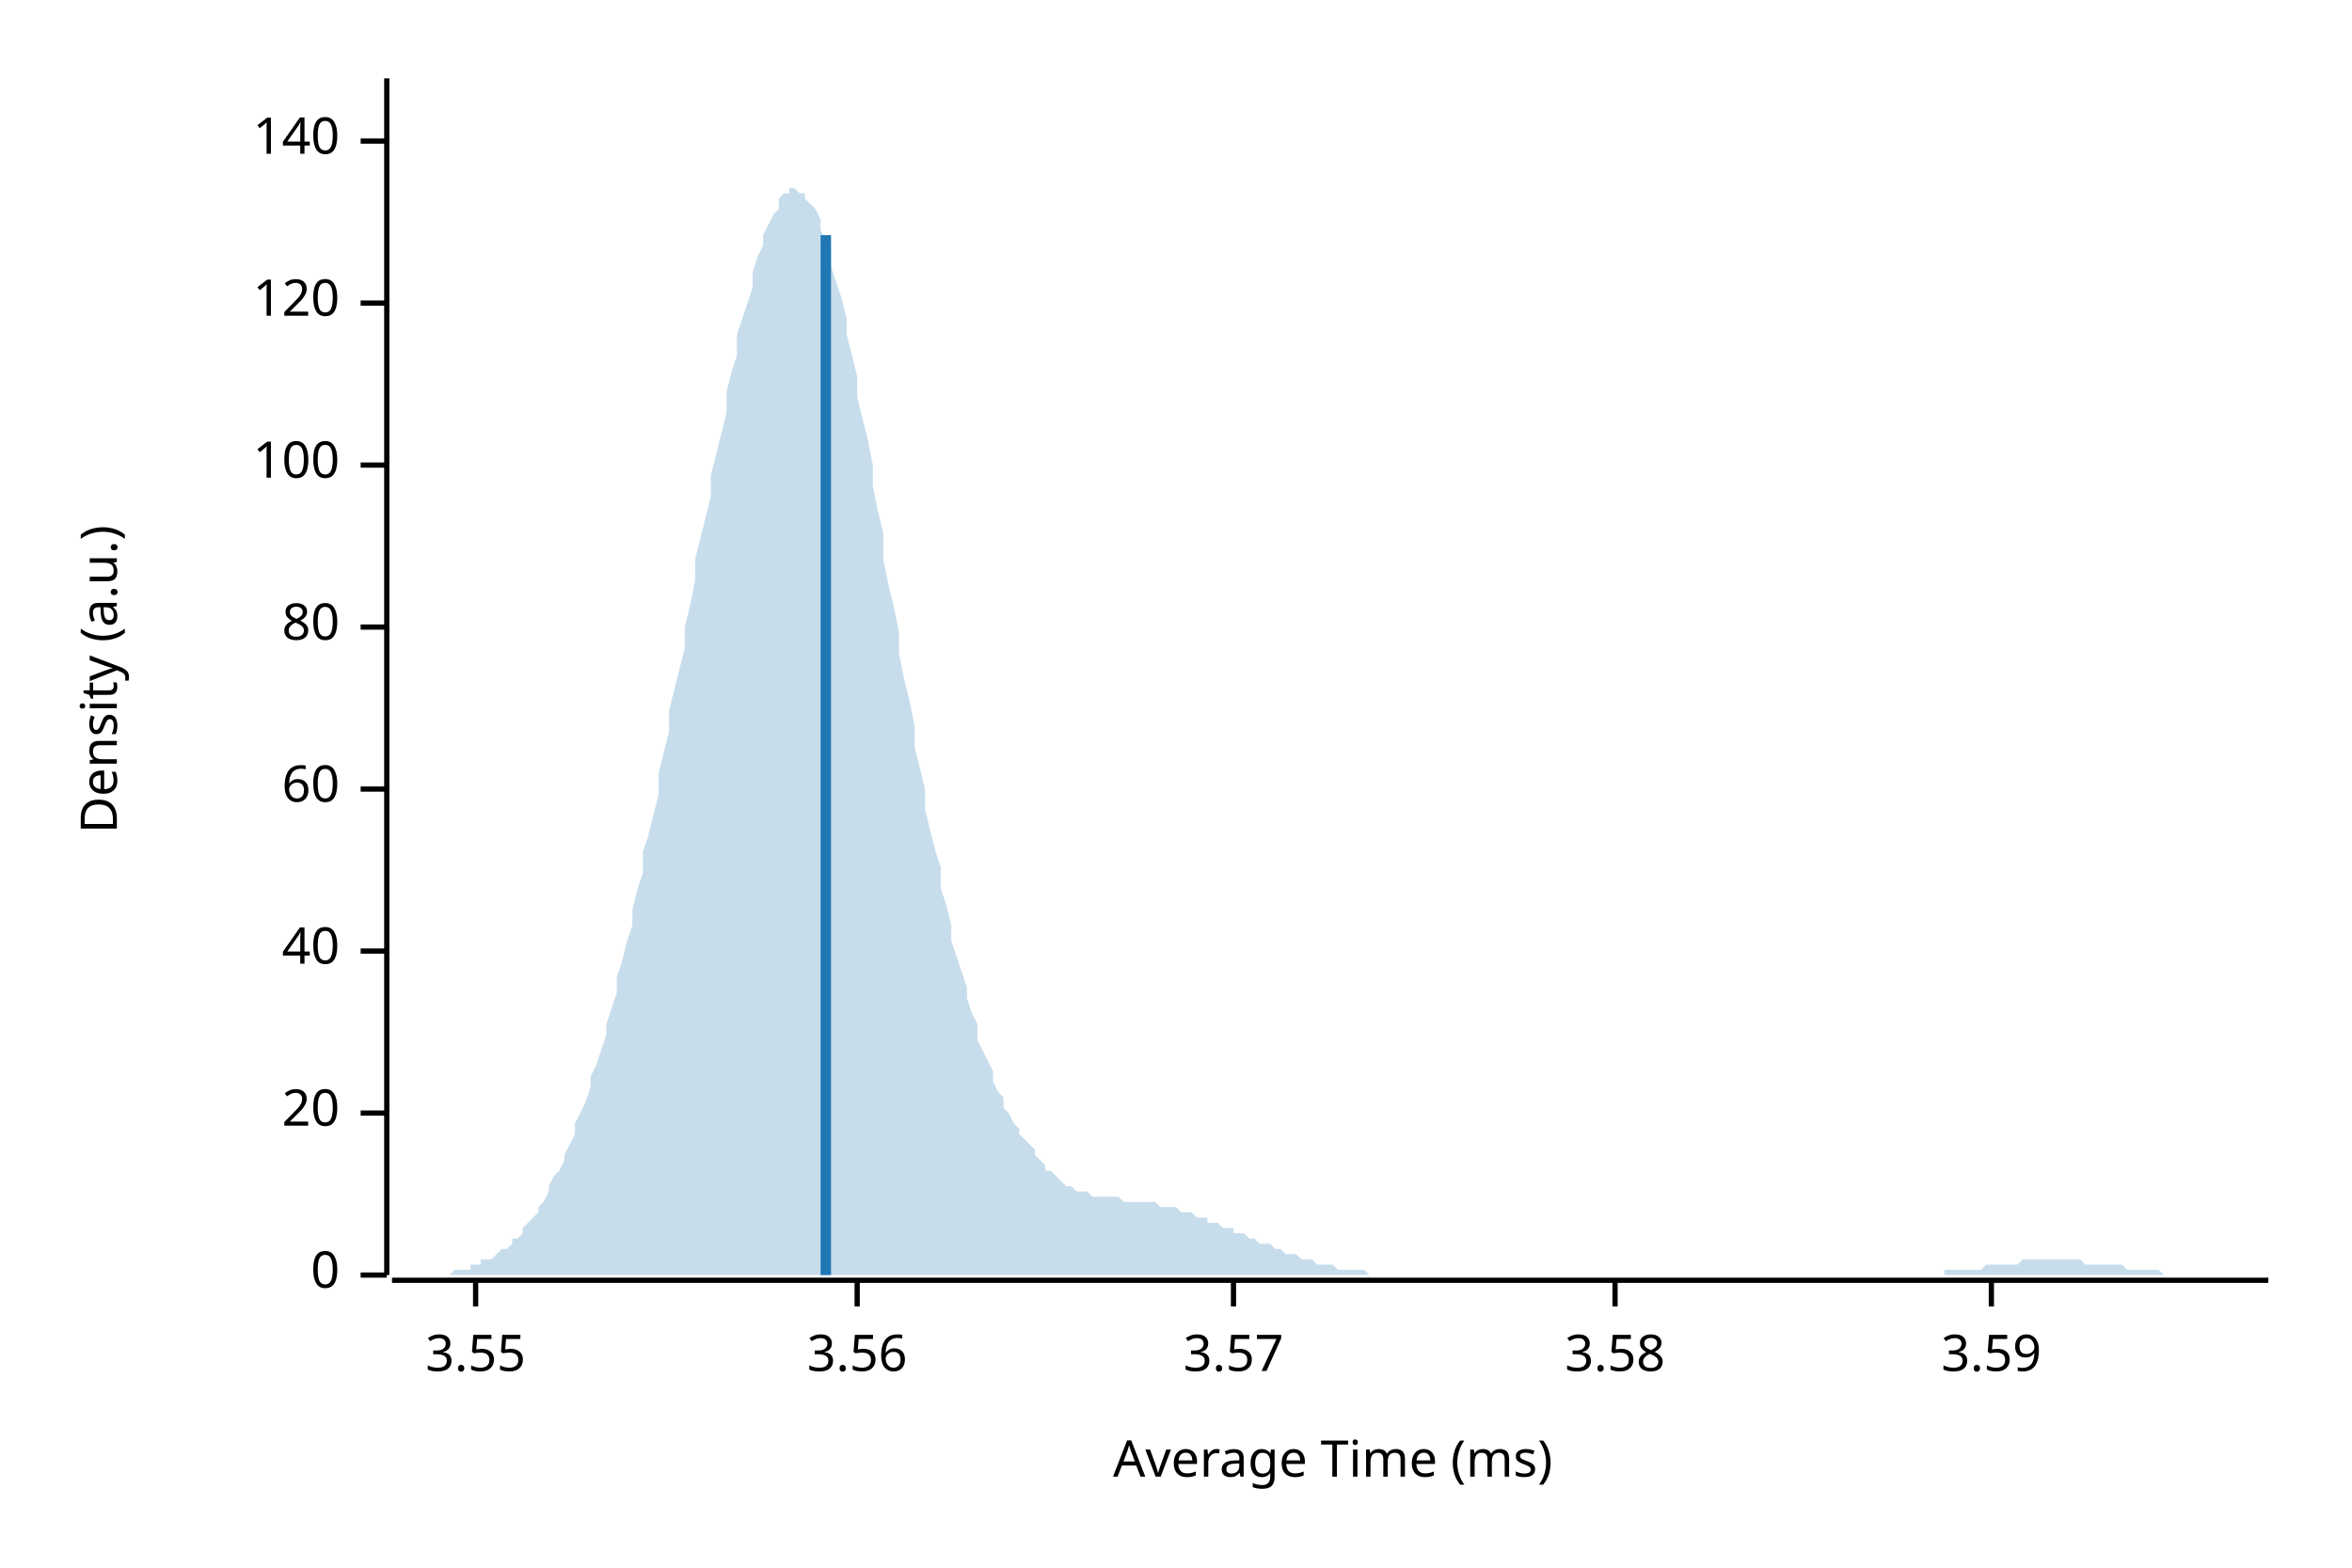
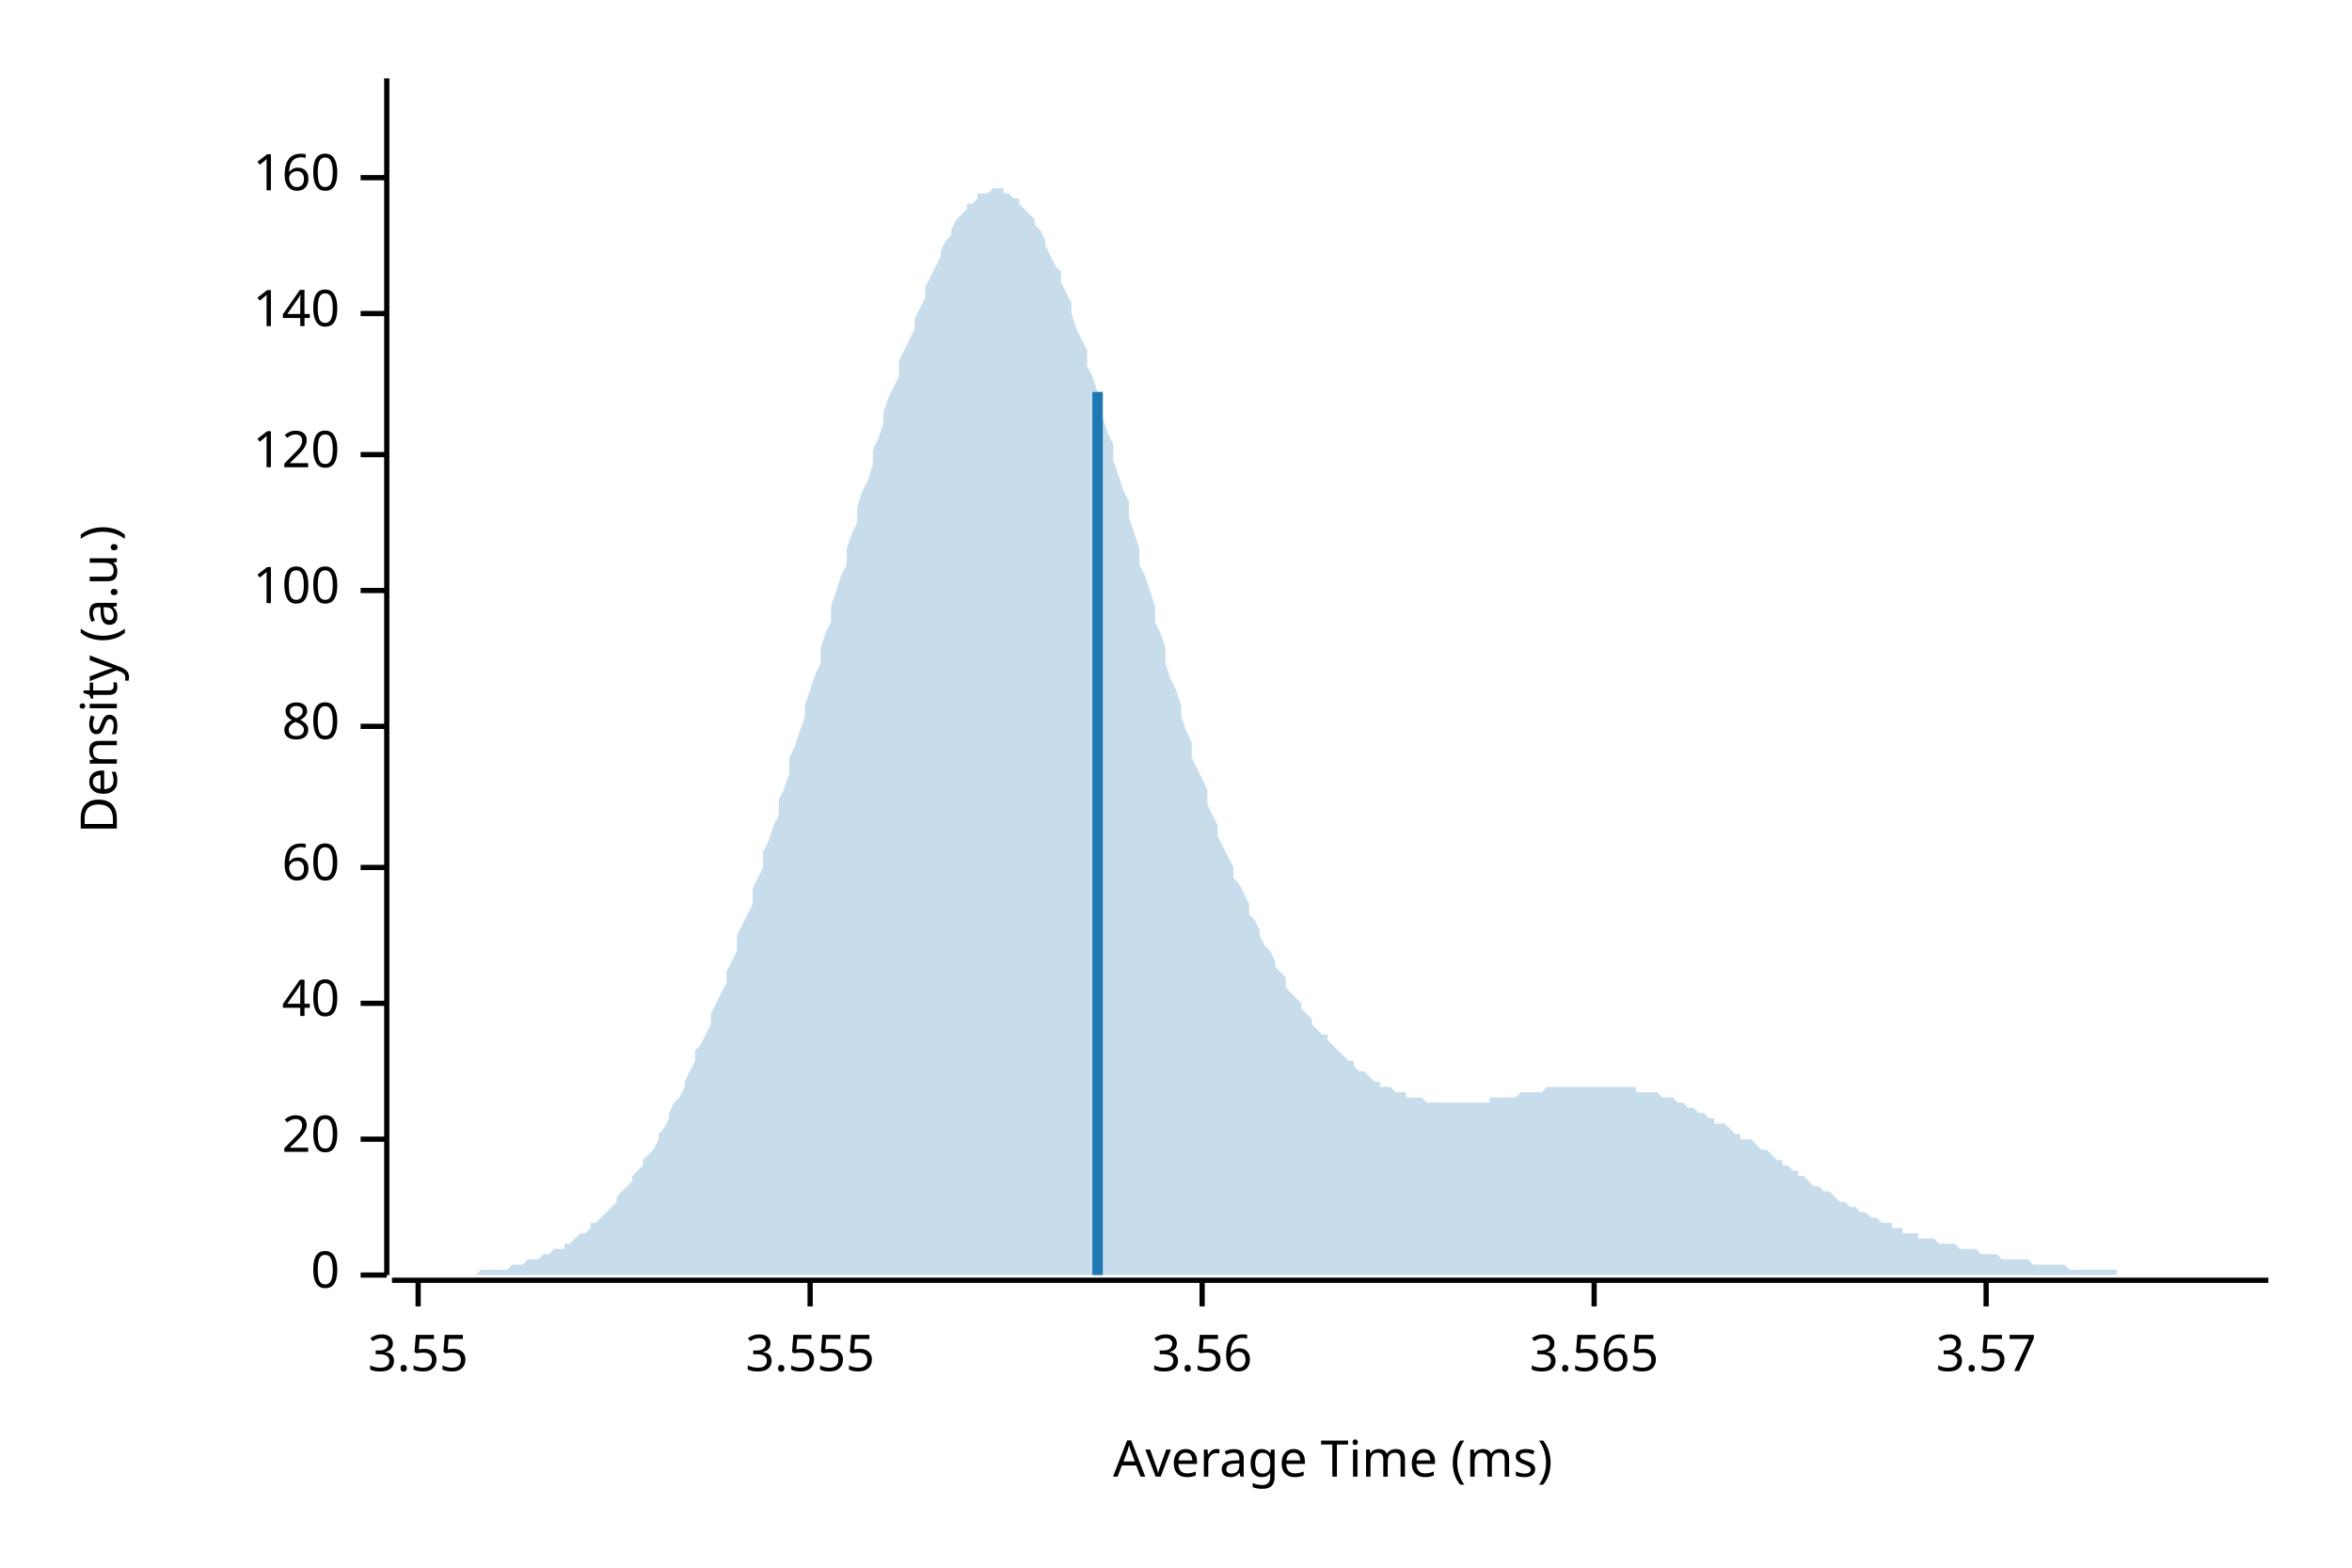
<svg xmlns="http://www.w3.org/2000/svg" width="450" height="300" viewBox="0 0 450 300">
  <text x="15" y="130" dy="0.76em" text-anchor="middle" font-family="sans-serif" font-size="9.677" opacity="1" fill="#000000" transform="rotate(270, 15, 130)">
Density (a.u.)
</text>
  <text x="255" y="285" dy="-0.5ex" text-anchor="middle" font-family="sans-serif" font-size="9.677" opacity="1" fill="#000000">
Average Time (ms)
</text>
  <polyline fill="none" opacity="1" stroke="#000000" stroke-width="1" points="74,15 74,244 " />
  <text x="65" y="244" dy="0.5ex" text-anchor="end" font-family="sans-serif" font-size="9.677" opacity="1" fill="#000000">
0
</text>
  <polyline fill="none" opacity="1" stroke="#000000" stroke-width="1" points="69,244 74,244 " />
-   <text x="65" y="213" dy="0.5ex" text-anchor="end" font-family="sans-serif" font-size="9.677" opacity="1" fill="#000000">
+   <text x="65" y="218" dy="0.5ex" text-anchor="end" font-family="sans-serif" font-size="9.677" opacity="1" fill="#000000">
20
</text>
-   <polyline fill="none" opacity="1" stroke="#000000" stroke-width="1" points="69,213 74,213 " />
-   <text x="65" y="182" dy="0.5ex" text-anchor="end" font-family="sans-serif" font-size="9.677" opacity="1" fill="#000000">
+   <polyline fill="none" opacity="1" stroke="#000000" stroke-width="1" points="69,218 74,218 " />
+   <text x="65" y="192" dy="0.5ex" text-anchor="end" font-family="sans-serif" font-size="9.677" opacity="1" fill="#000000">
40
</text>
-   <polyline fill="none" opacity="1" stroke="#000000" stroke-width="1" points="69,182 74,182 " />
-   <text x="65" y="151" dy="0.5ex" text-anchor="end" font-family="sans-serif" font-size="9.677" opacity="1" fill="#000000">
+   <polyline fill="none" opacity="1" stroke="#000000" stroke-width="1" points="69,192 74,192 " />
+   <text x="65" y="166" dy="0.5ex" text-anchor="end" font-family="sans-serif" font-size="9.677" opacity="1" fill="#000000">
60
</text>
-   <polyline fill="none" opacity="1" stroke="#000000" stroke-width="1" points="69,151 74,151 " />
-   <text x="65" y="120" dy="0.5ex" text-anchor="end" font-family="sans-serif" font-size="9.677" opacity="1" fill="#000000">
+   <polyline fill="none" opacity="1" stroke="#000000" stroke-width="1" points="69,166 74,166 " />
+   <text x="65" y="139" dy="0.5ex" text-anchor="end" font-family="sans-serif" font-size="9.677" opacity="1" fill="#000000">
80
</text>
-   <polyline fill="none" opacity="1" stroke="#000000" stroke-width="1" points="69,120 74,120 " />
-   <text x="65" y="89" dy="0.5ex" text-anchor="end" font-family="sans-serif" font-size="9.677" opacity="1" fill="#000000">
+   <polyline fill="none" opacity="1" stroke="#000000" stroke-width="1" points="69,139 74,139 " />
+   <text x="65" y="113" dy="0.5ex" text-anchor="end" font-family="sans-serif" font-size="9.677" opacity="1" fill="#000000">
100
</text>
-   <polyline fill="none" opacity="1" stroke="#000000" stroke-width="1" points="69,89 74,89 " />
-   <text x="65" y="58" dy="0.5ex" text-anchor="end" font-family="sans-serif" font-size="9.677" opacity="1" fill="#000000">
+   <polyline fill="none" opacity="1" stroke="#000000" stroke-width="1" points="69,113 74,113 " />
+   <text x="65" y="87" dy="0.5ex" text-anchor="end" font-family="sans-serif" font-size="9.677" opacity="1" fill="#000000">
120
</text>
-   <polyline fill="none" opacity="1" stroke="#000000" stroke-width="1" points="69,58 74,58 " />
-   <text x="65" y="27" dy="0.5ex" text-anchor="end" font-family="sans-serif" font-size="9.677" opacity="1" fill="#000000">
+   <polyline fill="none" opacity="1" stroke="#000000" stroke-width="1" points="69,87 74,87 " />
+   <text x="65" y="60" dy="0.5ex" text-anchor="end" font-family="sans-serif" font-size="9.677" opacity="1" fill="#000000">
140
</text>
-   <polyline fill="none" opacity="1" stroke="#000000" stroke-width="1" points="69,27 74,27 " />
+   <polyline fill="none" opacity="1" stroke="#000000" stroke-width="1" points="69,60 74,60 " />
+   <text x="65" y="34" dy="0.5ex" text-anchor="end" font-family="sans-serif" font-size="9.677" opacity="1" fill="#000000">
+ 160
+ </text>
+   <polyline fill="none" opacity="1" stroke="#000000" stroke-width="1" points="69,34 74,34 " />
  <polyline fill="none" opacity="1" stroke="#000000" stroke-width="1" points="75,245 434,245 " />
-   <text x="91" y="255" dy="0.76em" text-anchor="middle" font-family="sans-serif" font-size="9.677" opacity="1" fill="#000000">
+   <text x="80" y="255" dy="0.76em" text-anchor="middle" font-family="sans-serif" font-size="9.677" opacity="1" fill="#000000">
3.55
</text>
-   <polyline fill="none" opacity="1" stroke="#000000" stroke-width="1" points="91,245 91,250 " />
-   <text x="164" y="255" dy="0.76em" text-anchor="middle" font-family="sans-serif" font-size="9.677" opacity="1" fill="#000000">
+   <polyline fill="none" opacity="1" stroke="#000000" stroke-width="1" points="80,245 80,250 " />
+   <text x="155" y="255" dy="0.76em" text-anchor="middle" font-family="sans-serif" font-size="9.677" opacity="1" fill="#000000">
+ 3.555
+ </text>
+   <polyline fill="none" opacity="1" stroke="#000000" stroke-width="1" points="155,245 155,250 " />
+   <text x="230" y="255" dy="0.76em" text-anchor="middle" font-family="sans-serif" font-size="9.677" opacity="1" fill="#000000">
3.56
</text>
-   <polyline fill="none" opacity="1" stroke="#000000" stroke-width="1" points="164,245 164,250 " />
-   <text x="236" y="255" dy="0.76em" text-anchor="middle" font-family="sans-serif" font-size="9.677" opacity="1" fill="#000000">
+   <polyline fill="none" opacity="1" stroke="#000000" stroke-width="1" points="230,245 230,250 " />
+   <text x="305" y="255" dy="0.76em" text-anchor="middle" font-family="sans-serif" font-size="9.677" opacity="1" fill="#000000">
+ 3.565
+ </text>
+   <polyline fill="none" opacity="1" stroke="#000000" stroke-width="1" points="305,245 305,250 " />
+   <text x="380" y="255" dy="0.76em" text-anchor="middle" font-family="sans-serif" font-size="9.677" opacity="1" fill="#000000">
3.57
</text>
-   <polyline fill="none" opacity="1" stroke="#000000" stroke-width="1" points="236,245 236,250 " />
-   <text x="309" y="255" dy="0.76em" text-anchor="middle" font-family="sans-serif" font-size="9.677" opacity="1" fill="#000000">
- 3.58
- </text>
-   <polyline fill="none" opacity="1" stroke="#000000" stroke-width="1" points="309,245 309,250 " />
-   <text x="381" y="255" dy="0.76em" text-anchor="middle" font-family="sans-serif" font-size="9.677" opacity="1" fill="#000000">
- 3.59
- </text>
-   <polyline fill="none" opacity="1" stroke="#000000" stroke-width="1" points="381,245 381,250 " />
-   <polygon opacity="0.25" fill="#1F78B4" points="75,244 75,244 76,244 77,244 77,244 78,244 79,244 80,244 80,244 81,244 82,244 82,244 83,244 84,244 85,244 85,244 86,244 87,243 87,243 88,243 89,243 90,243 90,242 91,242 92,242 92,241 93,241 94,241 95,240 95,240 96,239 97,239 98,238 98,237 99,237 100,236 100,235 101,234 102,233 103,232 103,231 104,230 105,228 105,227 106,225 107,224 108,222 108,221 109,219 110,217 110,215 111,213 112,211 113,208 113,206 114,204 115,201 116,198 116,196 117,193 118,190 118,187 119,184 120,180 121,177 121,174 122,170 123,167 123,163 124,160 125,156 126,152 126,148 127,144 128,140 128,136 129,132 130,128 131,124 131,120 132,116 133,111 133,107 134,103 135,99 136,95 136,91 137,87 138,83 139,79 139,75 140,71 141,68 141,64 142,61 143,58 144,55 144,52 145,49 146,47 146,45 147,43 148,41 149,40 149,38 150,37 151,37 151,36 152,36 153,37 154,37 154,38 155,39 156,40 157,42 157,44 158,46 159,48 159,51 160,54 161,57 162,61 162,64 163,68 164,72 164,76 165,80 166,84 167,89 167,93 168,98 169,102 169,107 170,112 171,116 172,121 172,125 173,130 174,134 175,139 175,143 176,147 177,151 177,155 178,159 179,163 180,166 180,170 181,173 182,177 182,180 183,183 184,186 185,189 185,191 186,194 187,196 187,199 188,201 189,203 190,205 190,207 191,209 192,210 192,212 193,213 194,215 195,216 195,217 196,218 197,219 198,220 198,221 199,222 200,223 200,224 201,224 202,225 203,226 203,226 204,227 205,227 205,227 206,228 207,228 208,228 208,228 209,229 210,229 210,229 211,229 212,229 213,229 213,229 214,229 215,230 216,230 216,230 217,230 218,230 218,230 219,230 220,230 221,230 221,230 222,231 223,231 223,231 224,231 225,231 226,232 226,232 227,232 228,232 228,232 229,233 230,233 231,233 231,234 232,234 233,234 233,234 234,235 235,235 236,235 236,236 237,236 238,236 239,237 239,237 240,237 241,238 241,238 242,238 243,238 244,239 244,239 245,239 246,240 246,240 247,240 248,240 249,241 249,241 250,241 251,241 251,241 252,242 253,242 254,242 254,242 255,242 256,243 257,243 257,243 258,243 259,243 259,243 260,243 261,243 262,244 262,244 263,244 264,244 264,244 265,244 266,244 267,244 267,244 268,244 269,244 269,244 270,244 271,244 272,244 272,244 273,244 274,244 275,244 275,244 276,244 277,244 277,244 278,244 279,244 280,244 280,244 281,244 282,244 282,244 283,244 284,244 285,244 285,244 286,244 287,244 287,244 288,244 289,244 290,244 290,244 291,244 292,244 292,244 293,244 294,244 295,244 295,244 296,244 297,244 298,244 298,244 299,244 300,244 300,244 301,244 302,244 303,244 303,244 304,244 305,244 305,244 306,244 307,244 308,244 308,244 309,244 310,244 310,244 311,244 312,244 313,244 313,244 314,244 315,244 316,244 316,244 317,244 318,244 318,244 319,244 320,244 321,244 321,244 322,244 323,244 323,244 324,244 325,244 326,244 326,244 327,244 328,244 328,244 329,244 330,244 331,244 331,244 332,244 333,244 333,244 334,244 335,244 336,244 336,244 337,244 338,244 339,244 339,244 340,244 341,244 341,244 342,244 343,244 344,244 344,244 345,244 346,244 346,244 347,244 348,244 349,244 349,244 350,244 351,244 351,244 352,244 353,244 354,244 354,244 355,244 356,244 357,244 357,244 358,244 359,244 359,244 360,244 361,244 362,244 362,244 363,244 364,244 364,244 365,244 366,244 367,244 367,244 368,244 369,244 369,244 370,244 371,244 372,244 372,243 373,243 374,243 375,243 375,243 376,243 377,243 377,243 378,243 379,243 380,242 380,242 381,242 382,242 382,242 383,242 384,242 385,242 385,242 386,242 387,241 387,241 388,241 389,241 390,241 390,241 391,241 392,241 392,241 393,241 394,241 395,241 395,241 396,241 397,241 398,241 398,241 399,242 400,242 400,242 401,242 402,242 403,242 403,242 404,242 405,242 405,242 406,242 407,243 408,243 408,243 409,243 410,243 410,243 411,243 412,243 413,243 413,243 414,244 415,244 416,244 416,244 417,244 418,244 418,244 419,244 420,244 421,244 421,244 422,244 423,244 423,244 424,244 425,244 426,244 426,244 427,244 428,244 428,244 429,244 430,244 431,244 431,244 432,244 433,244 434,244 434,244 75,244 " />
-   <polyline fill="none" opacity="1" stroke="#1F78B4" stroke-width="2" points="158,244 158,45 " />
+   <polyline fill="none" opacity="1" stroke="#000000" stroke-width="1" points="380,245 380,250 " />
+   <polygon opacity="0.25" fill="#1F78B4" points="75,244 75,244 76,244 77,244 77,244 78,244 79,244 80,244 80,244 81,244 82,244 82,244 83,244 84,244 85,244 85,244 86,244 87,244 87,244 88,244 89,244 90,244 90,244 91,244 92,243 92,243 93,243 94,243 95,243 95,243 96,243 97,243 98,242 98,242 99,242 100,242 100,242 101,241 102,241 103,241 103,241 104,240 105,240 105,240 106,239 107,239 108,239 108,238 109,238 110,237 110,237 111,236 112,236 113,235 113,234 114,234 115,233 116,232 116,232 117,231 118,230 118,229 119,228 120,227 121,226 121,225 122,224 123,223 123,222 124,221 125,220 126,218 126,217 127,216 128,214 128,213 129,211 130,210 131,208 131,207 132,205 133,203 133,201 134,200 135,198 136,196 136,194 137,192 138,190 139,188 139,186 140,184 141,182 141,179 142,177 143,175 144,173 144,170 145,168 146,166 146,163 147,161 148,158 149,156 149,153 150,151 151,148 151,145 152,143 153,140 154,137 154,135 155,132 156,129 157,127 157,124 158,121 159,119 159,116 160,113 161,110 162,108 162,105 163,102 164,100 164,97 165,94 166,92 167,89 167,86 168,84 169,81 169,79 170,76 171,74 172,72 172,69 173,67 174,65 175,63 175,61 176,59 177,57 177,55 178,53 179,51 180,49 180,48 181,46 182,45 182,44 183,42 184,41 185,40 185,39 186,39 187,38 187,37 188,37 189,37 190,36 190,36 191,36 192,36 192,37 193,37 194,38 195,38 195,39 196,40 197,41 198,42 198,43 199,44 200,46 200,47 201,49 202,51 203,52 203,54 204,56 205,58 205,60 206,63 207,65 208,67 208,70 209,72 210,75 210,77 211,80 212,83 213,85 213,88 214,91 215,94 216,96 216,99 217,102 218,105 218,108 219,110 220,113 221,116 221,119 222,121 223,124 223,127 224,130 225,132 226,135 226,137 227,140 228,142 228,145 229,147 230,149 231,151 231,154 232,156 233,158 233,160 234,162 235,164 236,166 236,168 237,169 238,171 239,173 239,175 240,176 241,178 241,179 242,181 243,182 244,184 244,185 245,186 246,187 246,189 247,190 248,191 249,192 249,193 250,194 251,195 251,196 252,197 253,198 254,198 254,199 255,200 256,201 257,202 257,202 258,203 259,203 259,204 260,205 261,205 262,206 262,206 263,207 264,207 264,208 265,208 266,208 267,209 267,209 268,209 269,209 269,210 270,210 271,210 272,210 272,210 273,211 274,211 275,211 275,211 276,211 277,211 277,211 278,211 279,211 280,211 280,211 281,211 282,211 282,211 283,211 284,211 285,211 285,210 286,210 287,210 287,210 288,210 289,210 290,210 290,210 291,209 292,209 292,209 293,209 294,209 295,209 295,209 296,208 297,208 298,208 298,208 299,208 300,208 300,208 301,208 302,208 303,208 303,208 304,208 305,208 305,208 306,208 307,208 308,208 308,208 309,208 310,208 310,208 311,208 312,208 313,208 313,209 314,209 315,209 316,209 316,209 317,209 318,210 318,210 319,210 320,210 321,211 321,211 322,211 323,212 323,212 324,212 325,213 326,213 326,213 327,214 328,214 328,215 329,215 330,215 331,216 331,216 332,217 333,217 333,218 334,218 335,218 336,219 336,219 337,220 338,220 339,221 339,221 340,222 341,222 341,223 342,223 343,224 344,224 344,225 345,225 346,226 346,226 347,227 348,227 349,228 349,228 350,228 351,229 351,229 352,230 353,230 354,231 354,231 355,231 356,232 357,232 357,232 358,233 359,233 359,233 360,234 361,234 362,234 362,235 363,235 364,235 364,236 365,236 366,236 367,236 367,237 368,237 369,237 369,237 370,237 371,238 372,238 372,238 373,238 374,238 375,239 375,239 376,239 377,239 377,239 378,239 379,240 380,240 380,240 381,240 382,240 382,240 383,241 384,241 385,241 385,241 386,241 387,241 387,241 388,241 389,242 390,242 390,242 391,242 392,242 392,242 393,242 394,242 395,242 395,242 396,243 397,243 398,243 398,243 399,243 400,243 400,243 401,243 402,243 403,243 403,243 404,243 405,243 405,244 406,244 407,244 408,244 408,244 409,244 410,244 410,244 411,244 412,244 413,244 413,244 414,244 415,244 416,244 416,244 417,244 418,244 418,244 419,244 420,244 421,244 421,244 422,244 423,244 423,244 424,244 425,244 426,244 426,244 427,244 428,244 428,244 429,244 430,244 431,244 431,244 432,244 433,244 434,244 434,244 75,244 " />
+   <polyline fill="none" opacity="1" stroke="#1F78B4" stroke-width="2" points="210,244 210,75 " />
</svg>
